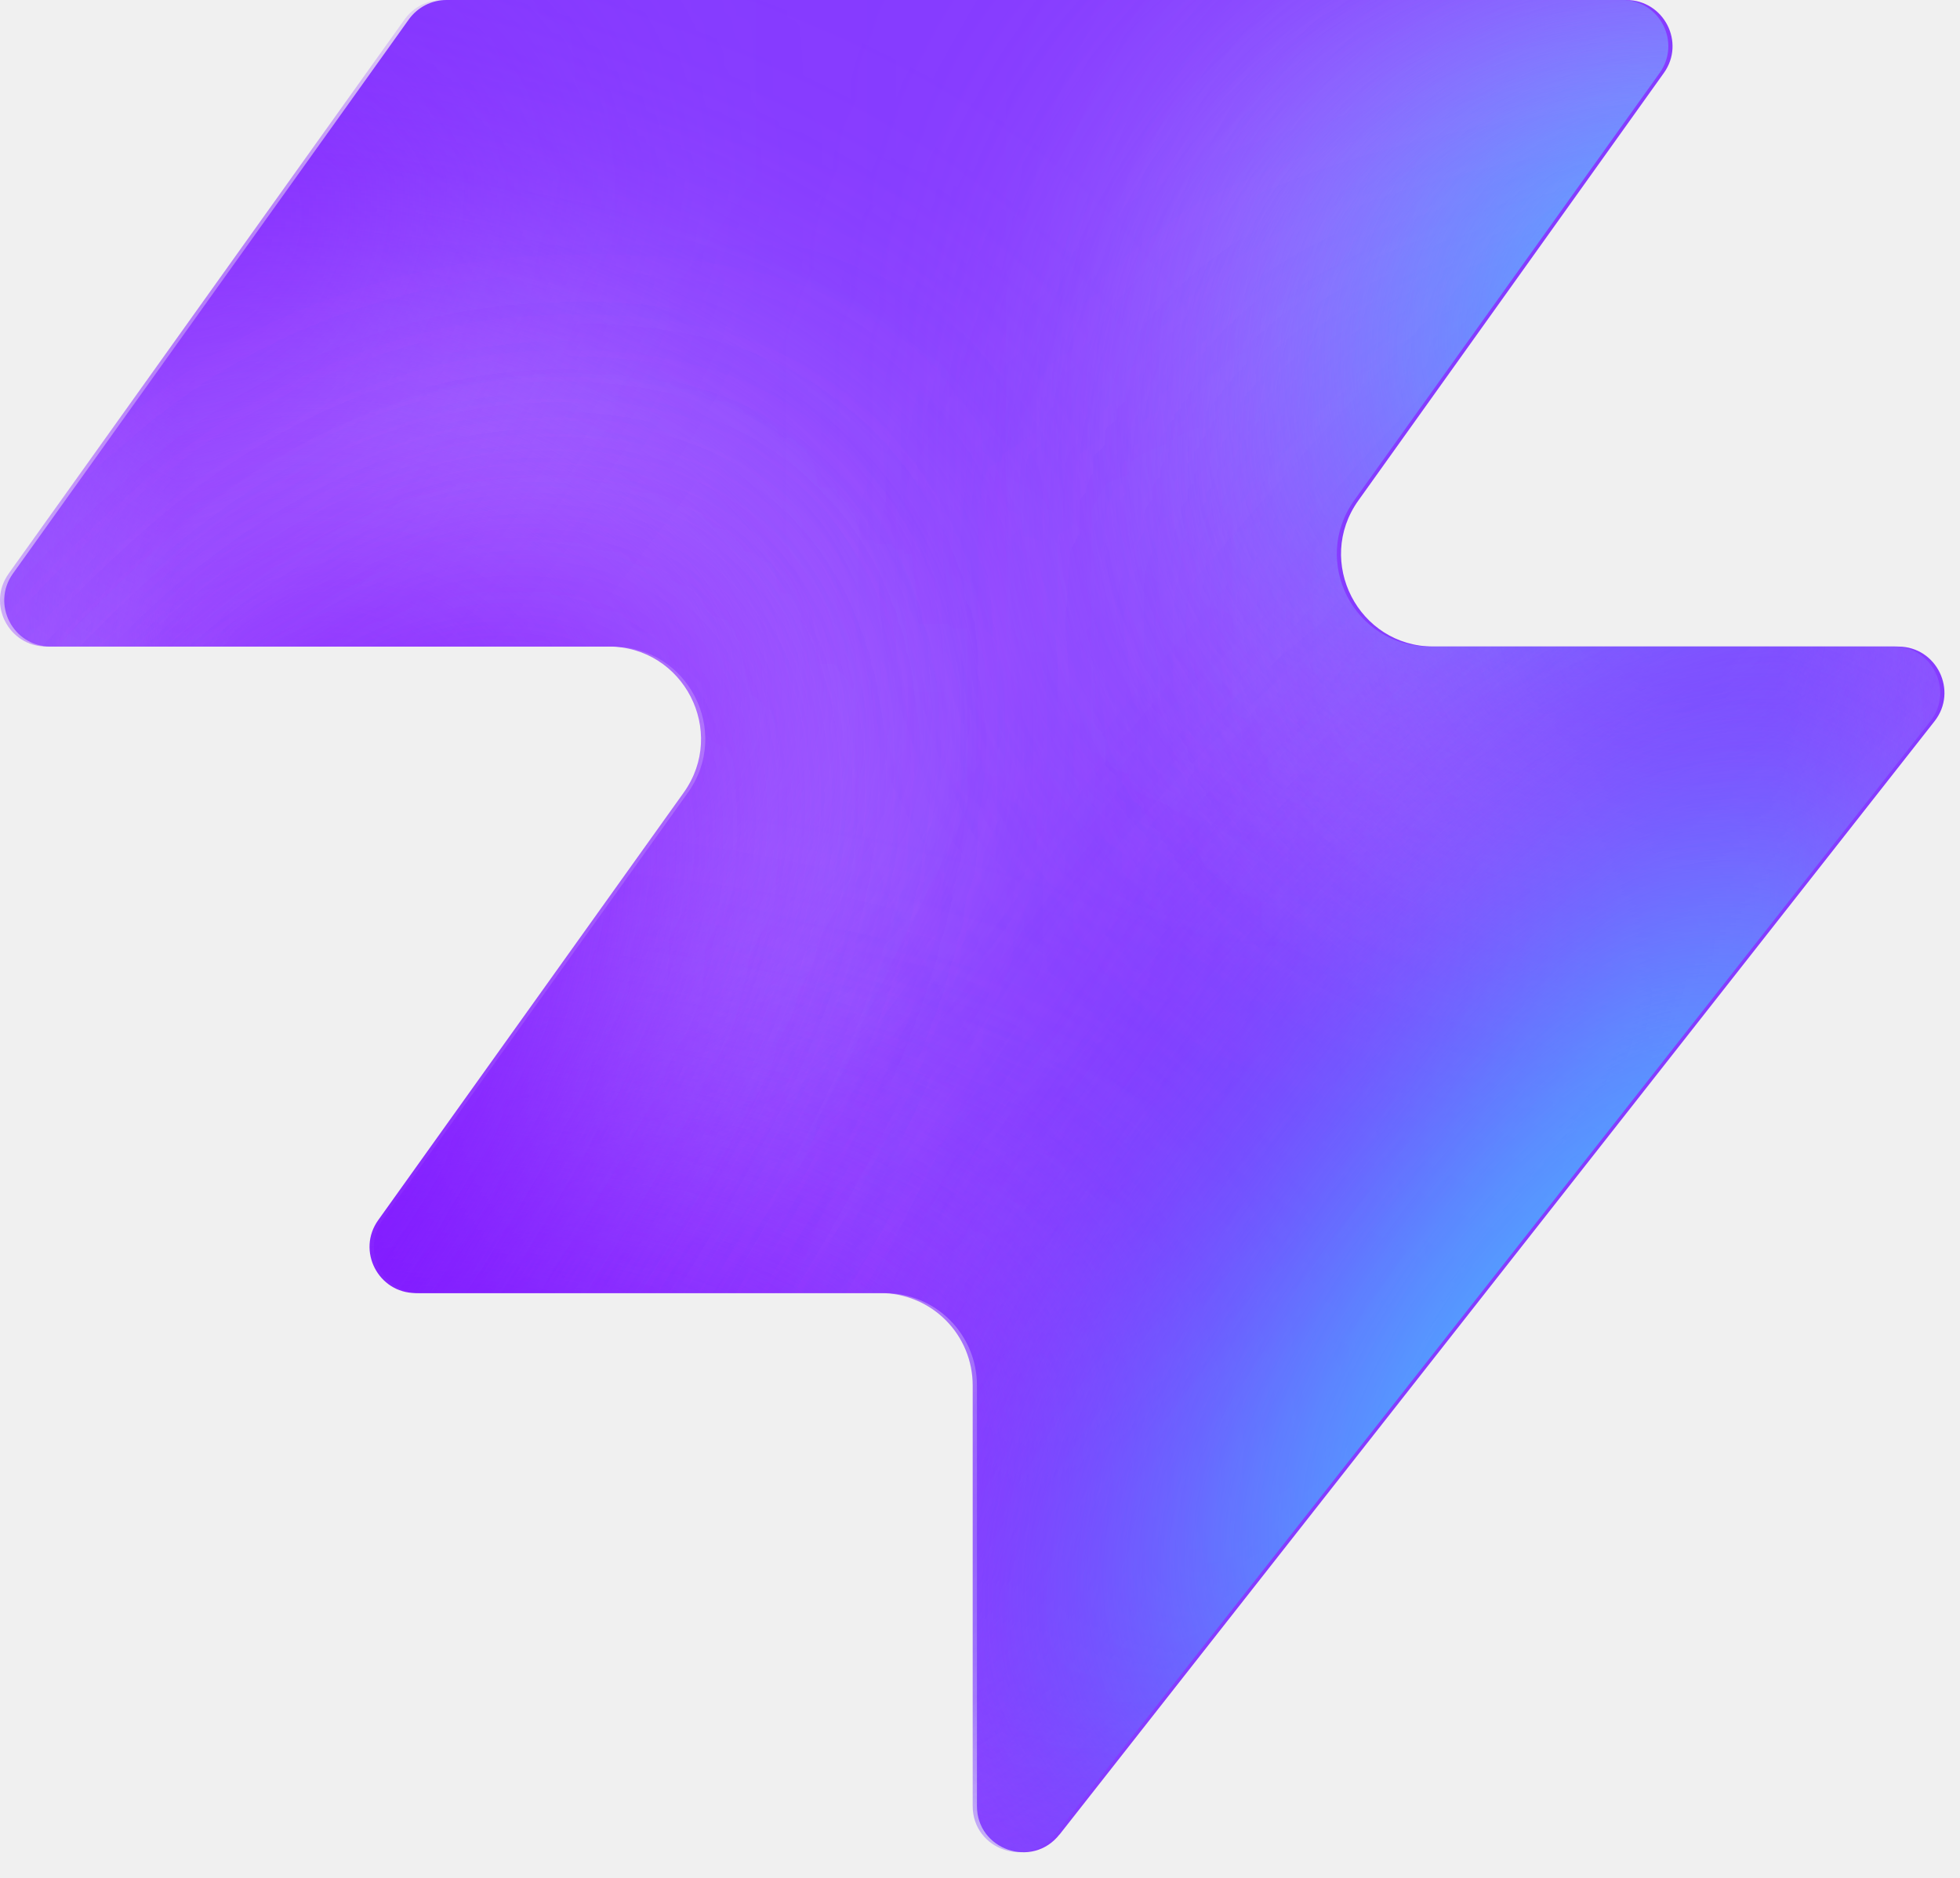
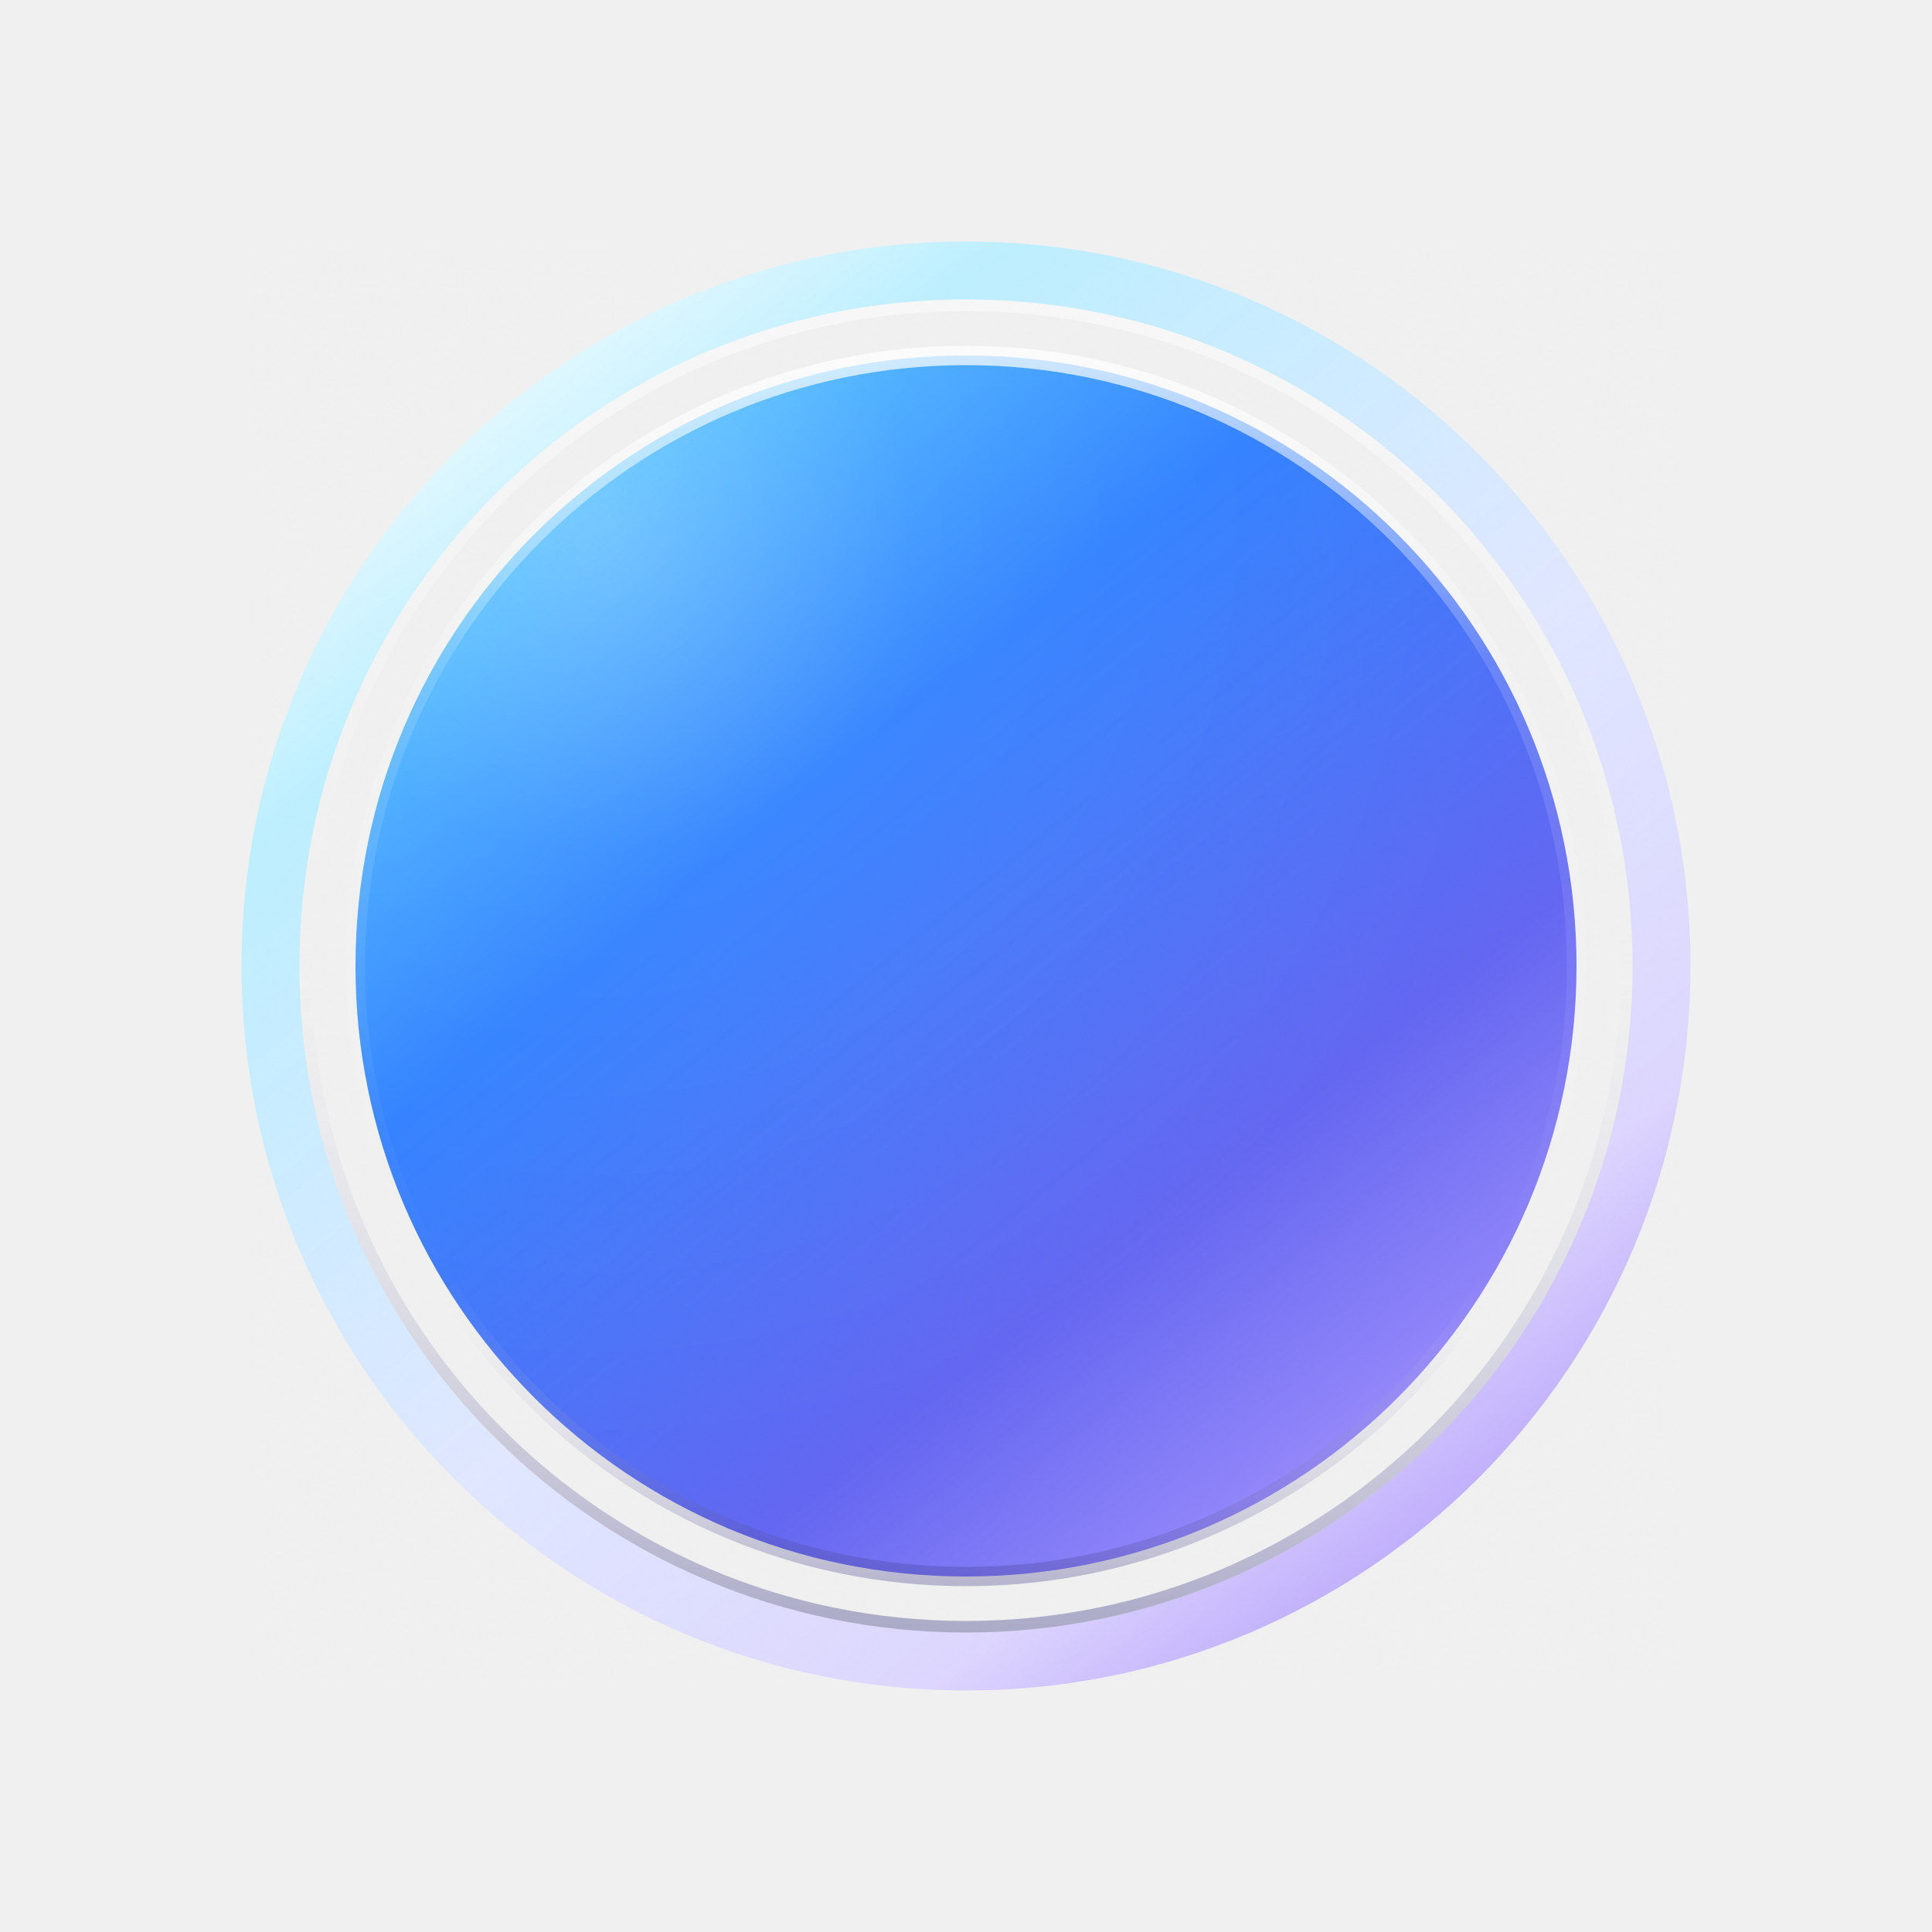
- <svg xmlns="http://www.w3.org/2000/svg" width="48" height="46" fill="none" viewBox="0 0 48 46">
-   <path fill="#863bff" d="M25.946 44.938c-.664.845-2.021.375-2.021-.698V33.937a2.26 2.26 0 0 0-2.262-2.262H10.287c-.92 0-1.456-1.04-.92-1.788l7.48-10.471c1.07-1.497 0-3.578-1.842-3.578H1.237c-.92 0-1.456-1.04-.92-1.788L10.013.474c.214-.297.556-.474.92-.474h28.894c.92 0 1.456 1.04.92 1.788l-7.48 10.471c-1.07 1.498 0 3.579 1.842 3.579h11.377c.943 0 1.473 1.088.89 1.83L25.947 44.94z" style="fill:#863bff;fill:color(display-p3 .525 .23 1);fill-opacity:1" />
-   <mask id="a" width="48" height="46" x="0" y="0" maskUnits="userSpaceOnUse" style="mask-type:alpha">
-     <path fill="#000" d="M25.842 44.938c-.664.844-2.021.375-2.021-.698V33.937a2.26 2.26 0 0 0-2.262-2.262H10.183c-.92 0-1.456-1.04-.92-1.788l7.48-10.471c1.07-1.498 0-3.579-1.842-3.579H1.133c-.92 0-1.456-1.04-.92-1.787L9.91.473c.214-.297.556-.474.92-.474h28.894c.92 0 1.456 1.04.92 1.788l-7.48 10.471c-1.07 1.498 0 3.578 1.842 3.578h11.377c.943 0 1.473 1.088.89 1.832L25.843 44.94z" style="fill:#000;fill-opacity:1" />
-   </mask>
-   <g mask="url(#a)">
-     <g filter="url(#b)">
-       <ellipse cx="5.508" cy="14.704" fill="#ede6ff" rx="5.508" ry="14.704" style="fill:#ede6ff;fill:color(display-p3 .927 .903 1);fill-opacity:1" transform="matrix(.00324 1 1 -.00324 -4.47 31.516)" />
-     </g>
-     <g filter="url(#c)">
-       <ellipse cx="10.399" cy="29.851" fill="#ede6ff" rx="10.399" ry="29.851" style="fill:#ede6ff;fill:color(display-p3 .927 .903 1);fill-opacity:1" transform="matrix(.00324 1 1 -.00324 -39.328 7.883)" />
-     </g>
-     <g filter="url(#d)">
-       <ellipse cx="5.508" cy="30.487" fill="#7e14ff" rx="5.508" ry="30.487" style="fill:#7e14ff;fill:color(display-p3 .492 .077 1);fill-opacity:1" transform="rotate(89.814 -25.913 -14.639)scale(1 -1)" />
-     </g>
-     <g filter="url(#e)">
-       <ellipse cx="5.508" cy="30.599" fill="#7e14ff" rx="5.508" ry="30.599" style="fill:#7e14ff;fill:color(display-p3 .492 .077 1);fill-opacity:1" transform="rotate(89.814 -32.644 -3.334)scale(1 -1)" />
-     </g>
-     <g filter="url(#f)">
-       <ellipse cx="5.508" cy="30.599" fill="#7e14ff" rx="5.508" ry="30.599" style="fill:#7e14ff;fill:color(display-p3 .492 .077 1);fill-opacity:1" transform="matrix(.00324 1 1 -.00324 -34.34 30.47)" />
-     </g>
-     <g filter="url(#g)">
-       <ellipse cx="14.072" cy="22.078" fill="#ede6ff" rx="14.072" ry="22.078" style="fill:#ede6ff;fill:color(display-p3 .927 .903 1);fill-opacity:1" transform="rotate(93.35 24.506 48.493)scale(-1 1)" />
-     </g>
-     <g filter="url(#h)">
-       <ellipse cx="3.47" cy="21.501" fill="#7e14ff" rx="3.47" ry="21.501" style="fill:#7e14ff;fill:color(display-p3 .492 .077 1);fill-opacity:1" transform="rotate(89.009 28.708 47.59)scale(-1 1)" />
-     </g>
-     <g filter="url(#i)">
-       <ellipse cx="3.47" cy="21.501" fill="#7e14ff" rx="3.47" ry="21.501" style="fill:#7e14ff;fill:color(display-p3 .492 .077 1);fill-opacity:1" transform="rotate(89.009 28.708 47.59)scale(-1 1)" />
-     </g>
-     <g filter="url(#j)">
-       <ellipse cx=".387" cy="8.972" fill="#7e14ff" rx="4.407" ry="29.108" style="fill:#7e14ff;fill:color(display-p3 .492 .077 1);fill-opacity:1" transform="rotate(39.51 .387 8.972)" />
-     </g>
-     <g filter="url(#k)">
-       <ellipse cx="47.523" cy="-6.092" fill="#7e14ff" rx="4.407" ry="29.108" style="fill:#7e14ff;fill:color(display-p3 .492 .077 1);fill-opacity:1" transform="rotate(37.892 47.523 -6.092)" />
-     </g>
-     <g filter="url(#l)">
-       <ellipse cx="41.412" cy="6.333" fill="#47bfff" rx="5.971" ry="9.665" style="fill:#47bfff;fill:color(display-p3 .28 .748 1);fill-opacity:1" transform="rotate(37.892 41.412 6.333)" />
-     </g>
-     <g filter="url(#m)">
-       <ellipse cx="-1.879" cy="38.332" fill="#7e14ff" rx="4.407" ry="29.108" style="fill:#7e14ff;fill:color(display-p3 .492 .077 1);fill-opacity:1" transform="rotate(37.892 -1.88 38.332)" />
-     </g>
-     <g filter="url(#n)">
-       <ellipse cx="-1.879" cy="38.332" fill="#7e14ff" rx="4.407" ry="29.108" style="fill:#7e14ff;fill:color(display-p3 .492 .077 1);fill-opacity:1" transform="rotate(37.892 -1.88 38.332)" />
-     </g>
-     <g filter="url(#o)">
-       <ellipse cx="35.651" cy="29.907" fill="#7e14ff" rx="4.407" ry="29.108" style="fill:#7e14ff;fill:color(display-p3 .492 .077 1);fill-opacity:1" transform="rotate(37.892 35.651 29.907)" />
-     </g>
-     <g filter="url(#p)">
-       <ellipse cx="38.418" cy="32.4" fill="#47bfff" rx="5.971" ry="15.297" style="fill:#47bfff;fill:color(display-p3 .28 .748 1);fill-opacity:1" transform="rotate(37.892 38.418 32.4)" />
-     </g>
-   </g>
+ <svg xmlns="http://www.w3.org/2000/svg" viewBox="0 0 500 500" width="500" height="500">
  <defs>
-     <filter id="b" width="60.045" height="41.654" x="-19.77" y="16.149" color-interpolation-filters="sRGB" filterUnits="userSpaceOnUse">
-       <feFlood flood-opacity="0" result="BackgroundImageFix" />
-       <feBlend in="SourceGraphic" in2="BackgroundImageFix" result="shape" />
-       <feGaussianBlur result="effect1_foregroundBlur_2002_17158" stdDeviation="7.659" />
+     <linearGradient id="mainGradient" x1="10%" y1="0%" x2="90%" y2="100%">
+       <stop offset="0%" stop-color="#5EDBFF" />
+       <stop offset="35%" stop-color="#2F80FF" />
+       <stop offset="70%" stop-color="#6366F1" />
+       <stop offset="100%" stop-color="#B39CFF" />
+     </linearGradient>
+     <linearGradient id="ringGradient" x1="10%" y1="0%" x2="90%" y2="100%">
+       <stop offset="0%" stop-color="#FFFFFF" />
+       <stop offset="20%" stop-color="#BDEFFF" />
+       <stop offset="55%" stop-color="#E0E7FF" />
+       <stop offset="80%" stop-color="#DDD6FE" />
+       <stop offset="100%" stop-color="#A78BFA" />
+     </linearGradient>
+     <linearGradient id="innerEdge" x1="0%" y1="0%" x2="0%" y2="100%">
+       <stop offset="0%" stop-color="#FFFFFF" stop-opacity="0.6" />
+       <stop offset="45%" stop-color="#FFFFFF" stop-opacity="0" />
+       <stop offset="100%" stop-color="#312E81" stop-opacity="0.45" />
+     </linearGradient>
+     <linearGradient id="glassEdge" x1="0%" y1="0%" x2="0%" y2="100%">
+       <stop offset="0%" stop-color="#FFFFFF" stop-opacity="0.75" />
+       <stop offset="25%" stop-color="#FFFFFF" stop-opacity="0.15" />
+       <stop offset="75%" stop-color="#FFFFFF" stop-opacity="0" />
+       <stop offset="100%" stop-color="#312E81" stop-opacity="0.3" />
+     </linearGradient>
+     <radialGradient id="reflection" cx="20%" cy="15%" r="75%">
+       <stop offset="0%" stop-color="#FFFFFF" stop-opacity="0.5" />
+       <stop offset="35%" stop-color="#FFFFFF" stop-opacity="0.12" />
+       <stop offset="100%" stop-color="#FFFFFF" stop-opacity="0" />
+     </radialGradient>
+     <filter id="grain">
+       <feTurbulence type="fractalNoise" baseFrequency="0.9" numOctaves="3" />
+       <feComponentTransfer>
+         <feFuncA type="table" tableValues="0 0.06" />
+       </feComponentTransfer>
    </filter>
-     <filter id="c" width="90.34" height="51.437" x="-54.613" y="-7.533" color-interpolation-filters="sRGB" filterUnits="userSpaceOnUse">
-       <feFlood flood-opacity="0" result="BackgroundImageFix" />
-       <feBlend in="SourceGraphic" in2="BackgroundImageFix" result="shape" />
-       <feGaussianBlur result="effect1_foregroundBlur_2002_17158" stdDeviation="7.659" />
-     </filter>
-     <filter id="d" width="79.355" height="29.4" x="-49.64" y="2.03" color-interpolation-filters="sRGB" filterUnits="userSpaceOnUse">
-       <feFlood flood-opacity="0" result="BackgroundImageFix" />
-       <feBlend in="SourceGraphic" in2="BackgroundImageFix" result="shape" />
-       <feGaussianBlur result="effect1_foregroundBlur_2002_17158" stdDeviation="4.596" />
-     </filter>
-     <filter id="e" width="79.579" height="29.4" x="-45.045" y="20.029" color-interpolation-filters="sRGB" filterUnits="userSpaceOnUse">
-       <feFlood flood-opacity="0" result="BackgroundImageFix" />
-       <feBlend in="SourceGraphic" in2="BackgroundImageFix" result="shape" />
-       <feGaussianBlur result="effect1_foregroundBlur_2002_17158" stdDeviation="4.596" />
-     </filter>
-     <filter id="f" width="79.579" height="29.4" x="-43.513" y="21.178" color-interpolation-filters="sRGB" filterUnits="userSpaceOnUse">
-       <feFlood flood-opacity="0" result="BackgroundImageFix" />
-       <feBlend in="SourceGraphic" in2="BackgroundImageFix" result="shape" />
-       <feGaussianBlur result="effect1_foregroundBlur_2002_17158" stdDeviation="4.596" />
-     </filter>
-     <filter id="g" width="74.749" height="58.852" x="15.756" y="-17.901" color-interpolation-filters="sRGB" filterUnits="userSpaceOnUse">
-       <feFlood flood-opacity="0" result="BackgroundImageFix" />
-       <feBlend in="SourceGraphic" in2="BackgroundImageFix" result="shape" />
-       <feGaussianBlur result="effect1_foregroundBlur_2002_17158" stdDeviation="7.659" />
-     </filter>
-     <filter id="h" width="61.377" height="25.362" x="23.548" y="2.284" color-interpolation-filters="sRGB" filterUnits="userSpaceOnUse">
-       <feFlood flood-opacity="0" result="BackgroundImageFix" />
-       <feBlend in="SourceGraphic" in2="BackgroundImageFix" result="shape" />
-       <feGaussianBlur result="effect1_foregroundBlur_2002_17158" stdDeviation="4.596" />
-     </filter>
-     <filter id="i" width="61.377" height="25.362" x="23.548" y="2.284" color-interpolation-filters="sRGB" filterUnits="userSpaceOnUse">
-       <feFlood flood-opacity="0" result="BackgroundImageFix" />
-       <feBlend in="SourceGraphic" in2="BackgroundImageFix" result="shape" />
-       <feGaussianBlur result="effect1_foregroundBlur_2002_17158" stdDeviation="4.596" />
-     </filter>
-     <filter id="j" width="56.045" height="63.649" x="-27.636" y="-22.853" color-interpolation-filters="sRGB" filterUnits="userSpaceOnUse">
-       <feFlood flood-opacity="0" result="BackgroundImageFix" />
-       <feBlend in="SourceGraphic" in2="BackgroundImageFix" result="shape" />
-       <feGaussianBlur result="effect1_foregroundBlur_2002_17158" stdDeviation="4.596" />
-     </filter>
-     <filter id="k" width="54.814" height="64.646" x="20.116" y="-38.415" color-interpolation-filters="sRGB" filterUnits="userSpaceOnUse">
-       <feFlood flood-opacity="0" result="BackgroundImageFix" />
-       <feBlend in="SourceGraphic" in2="BackgroundImageFix" result="shape" />
-       <feGaussianBlur result="effect1_foregroundBlur_2002_17158" stdDeviation="4.596" />
-     </filter>
-     <filter id="l" width="33.541" height="35.313" x="24.641" y="-11.323" color-interpolation-filters="sRGB" filterUnits="userSpaceOnUse">
-       <feFlood flood-opacity="0" result="BackgroundImageFix" />
-       <feBlend in="SourceGraphic" in2="BackgroundImageFix" result="shape" />
-       <feGaussianBlur result="effect1_foregroundBlur_2002_17158" stdDeviation="4.596" />
-     </filter>
-     <filter id="m" width="54.814" height="64.646" x="-29.286" y="6.009" color-interpolation-filters="sRGB" filterUnits="userSpaceOnUse">
-       <feFlood flood-opacity="0" result="BackgroundImageFix" />
-       <feBlend in="SourceGraphic" in2="BackgroundImageFix" result="shape" />
-       <feGaussianBlur result="effect1_foregroundBlur_2002_17158" stdDeviation="4.596" />
-     </filter>
-     <filter id="n" width="54.814" height="64.646" x="-29.286" y="6.009" color-interpolation-filters="sRGB" filterUnits="userSpaceOnUse">
-       <feFlood flood-opacity="0" result="BackgroundImageFix" />
-       <feBlend in="SourceGraphic" in2="BackgroundImageFix" result="shape" />
-       <feGaussianBlur result="effect1_foregroundBlur_2002_17158" stdDeviation="4.596" />
-     </filter>
-     <filter id="o" width="54.814" height="64.646" x="8.244" y="-2.416" color-interpolation-filters="sRGB" filterUnits="userSpaceOnUse">
-       <feFlood flood-opacity="0" result="BackgroundImageFix" />
-       <feBlend in="SourceGraphic" in2="BackgroundImageFix" result="shape" />
-       <feGaussianBlur result="effect1_foregroundBlur_2002_17158" stdDeviation="4.596" />
-     </filter>
-     <filter id="p" width="39.409" height="43.623" x="18.713" y="10.588" color-interpolation-filters="sRGB" filterUnits="userSpaceOnUse">
-       <feFlood flood-opacity="0" result="BackgroundImageFix" />
-       <feBlend in="SourceGraphic" in2="BackgroundImageFix" result="shape" />
-       <feGaussianBlur result="effect1_foregroundBlur_2002_17158" stdDeviation="4.596" />
+     <filter id="textShadow">
+       <feDropShadow dx="0" dy="4" stdDeviation="4" flood-color="#172554" flood-opacity="0.35" />
    </filter>
  </defs>
+   <circle cx="250" cy="250" r="184" fill="none" stroke="#FFFFFF" stroke-opacity="0.55" stroke-width="3" />
+   <circle cx="250" cy="250" r="180" fill="none" stroke="url(#ringGradient)" stroke-width="15" />
+   <circle cx="250" cy="250" r="171" fill="none" stroke="url(#innerEdge)" stroke-width="3" opacity="0.8" />
+   <circle cx="250" cy="250" r="158" fill="url(#mainGradient)" />
+   <circle cx="250" cy="250" r="158" fill="url(#reflection)" opacity="0.45" />
+   <circle cx="250" cy="250" r="158" fill="none" stroke="url(#glassEdge)" stroke-width="5" />
+   <circle cx="250" cy="250" r="154" filter="url(#grain)" opacity="0.18" />
</svg>
